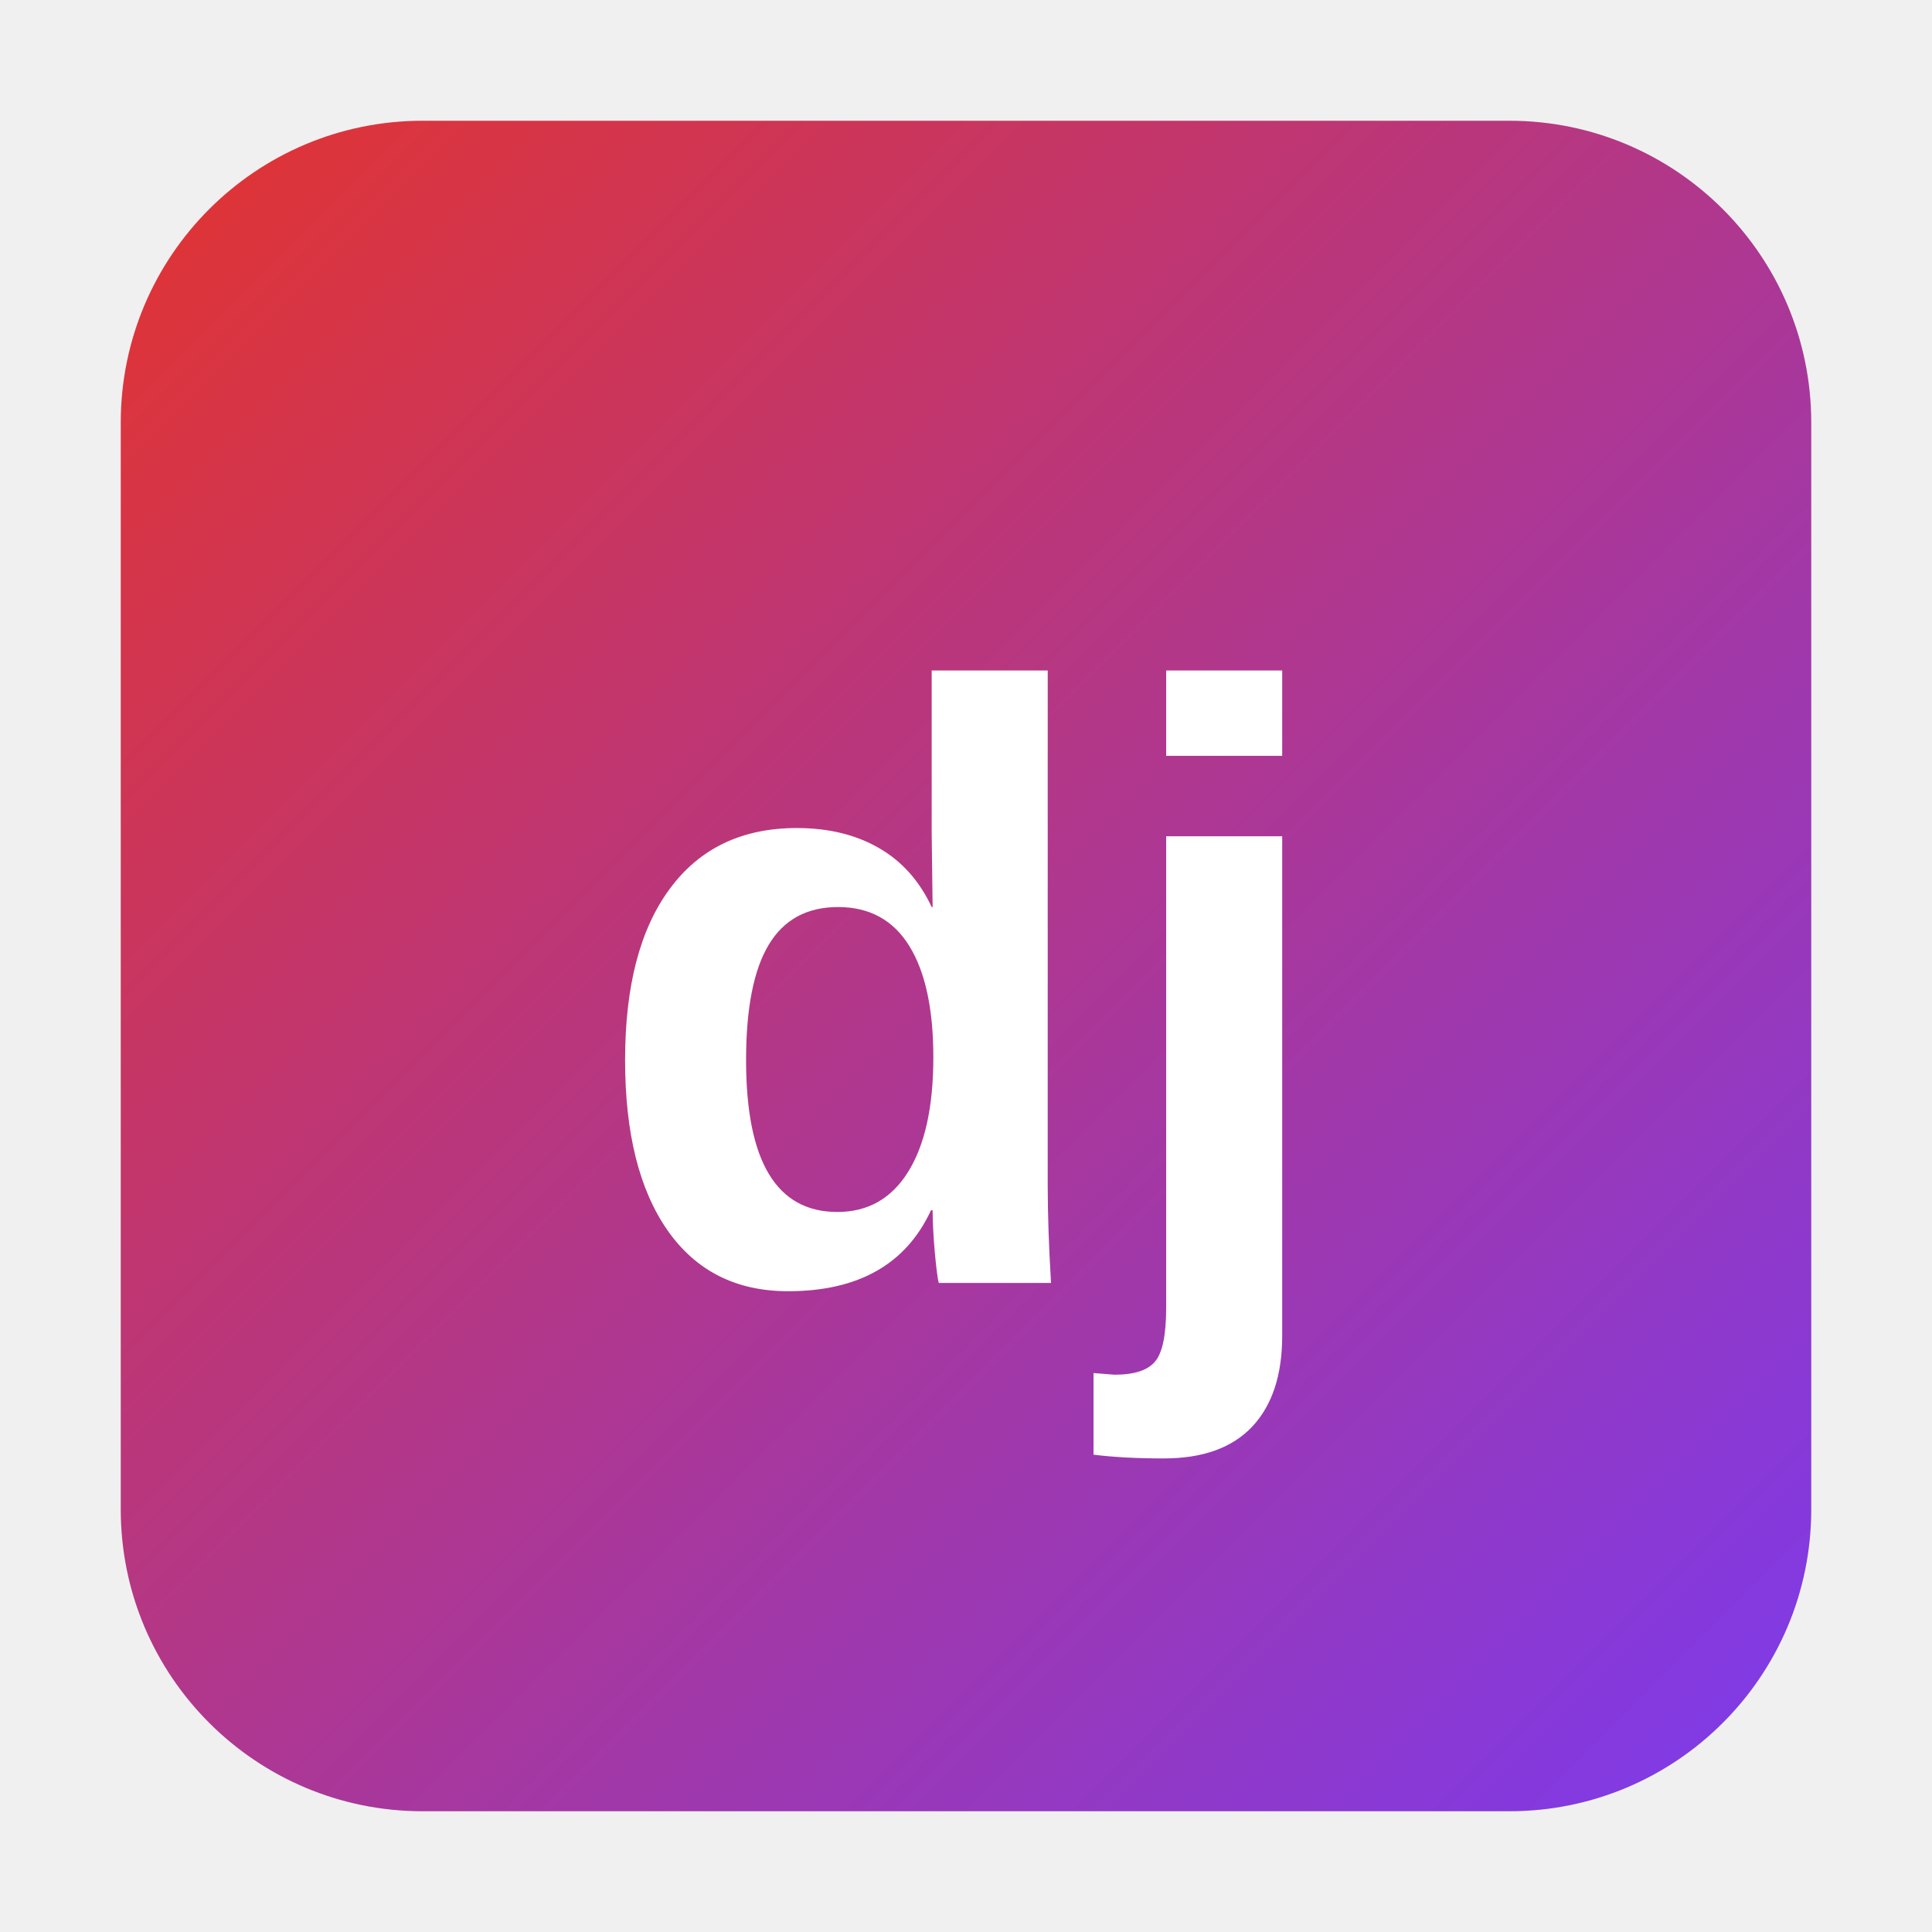
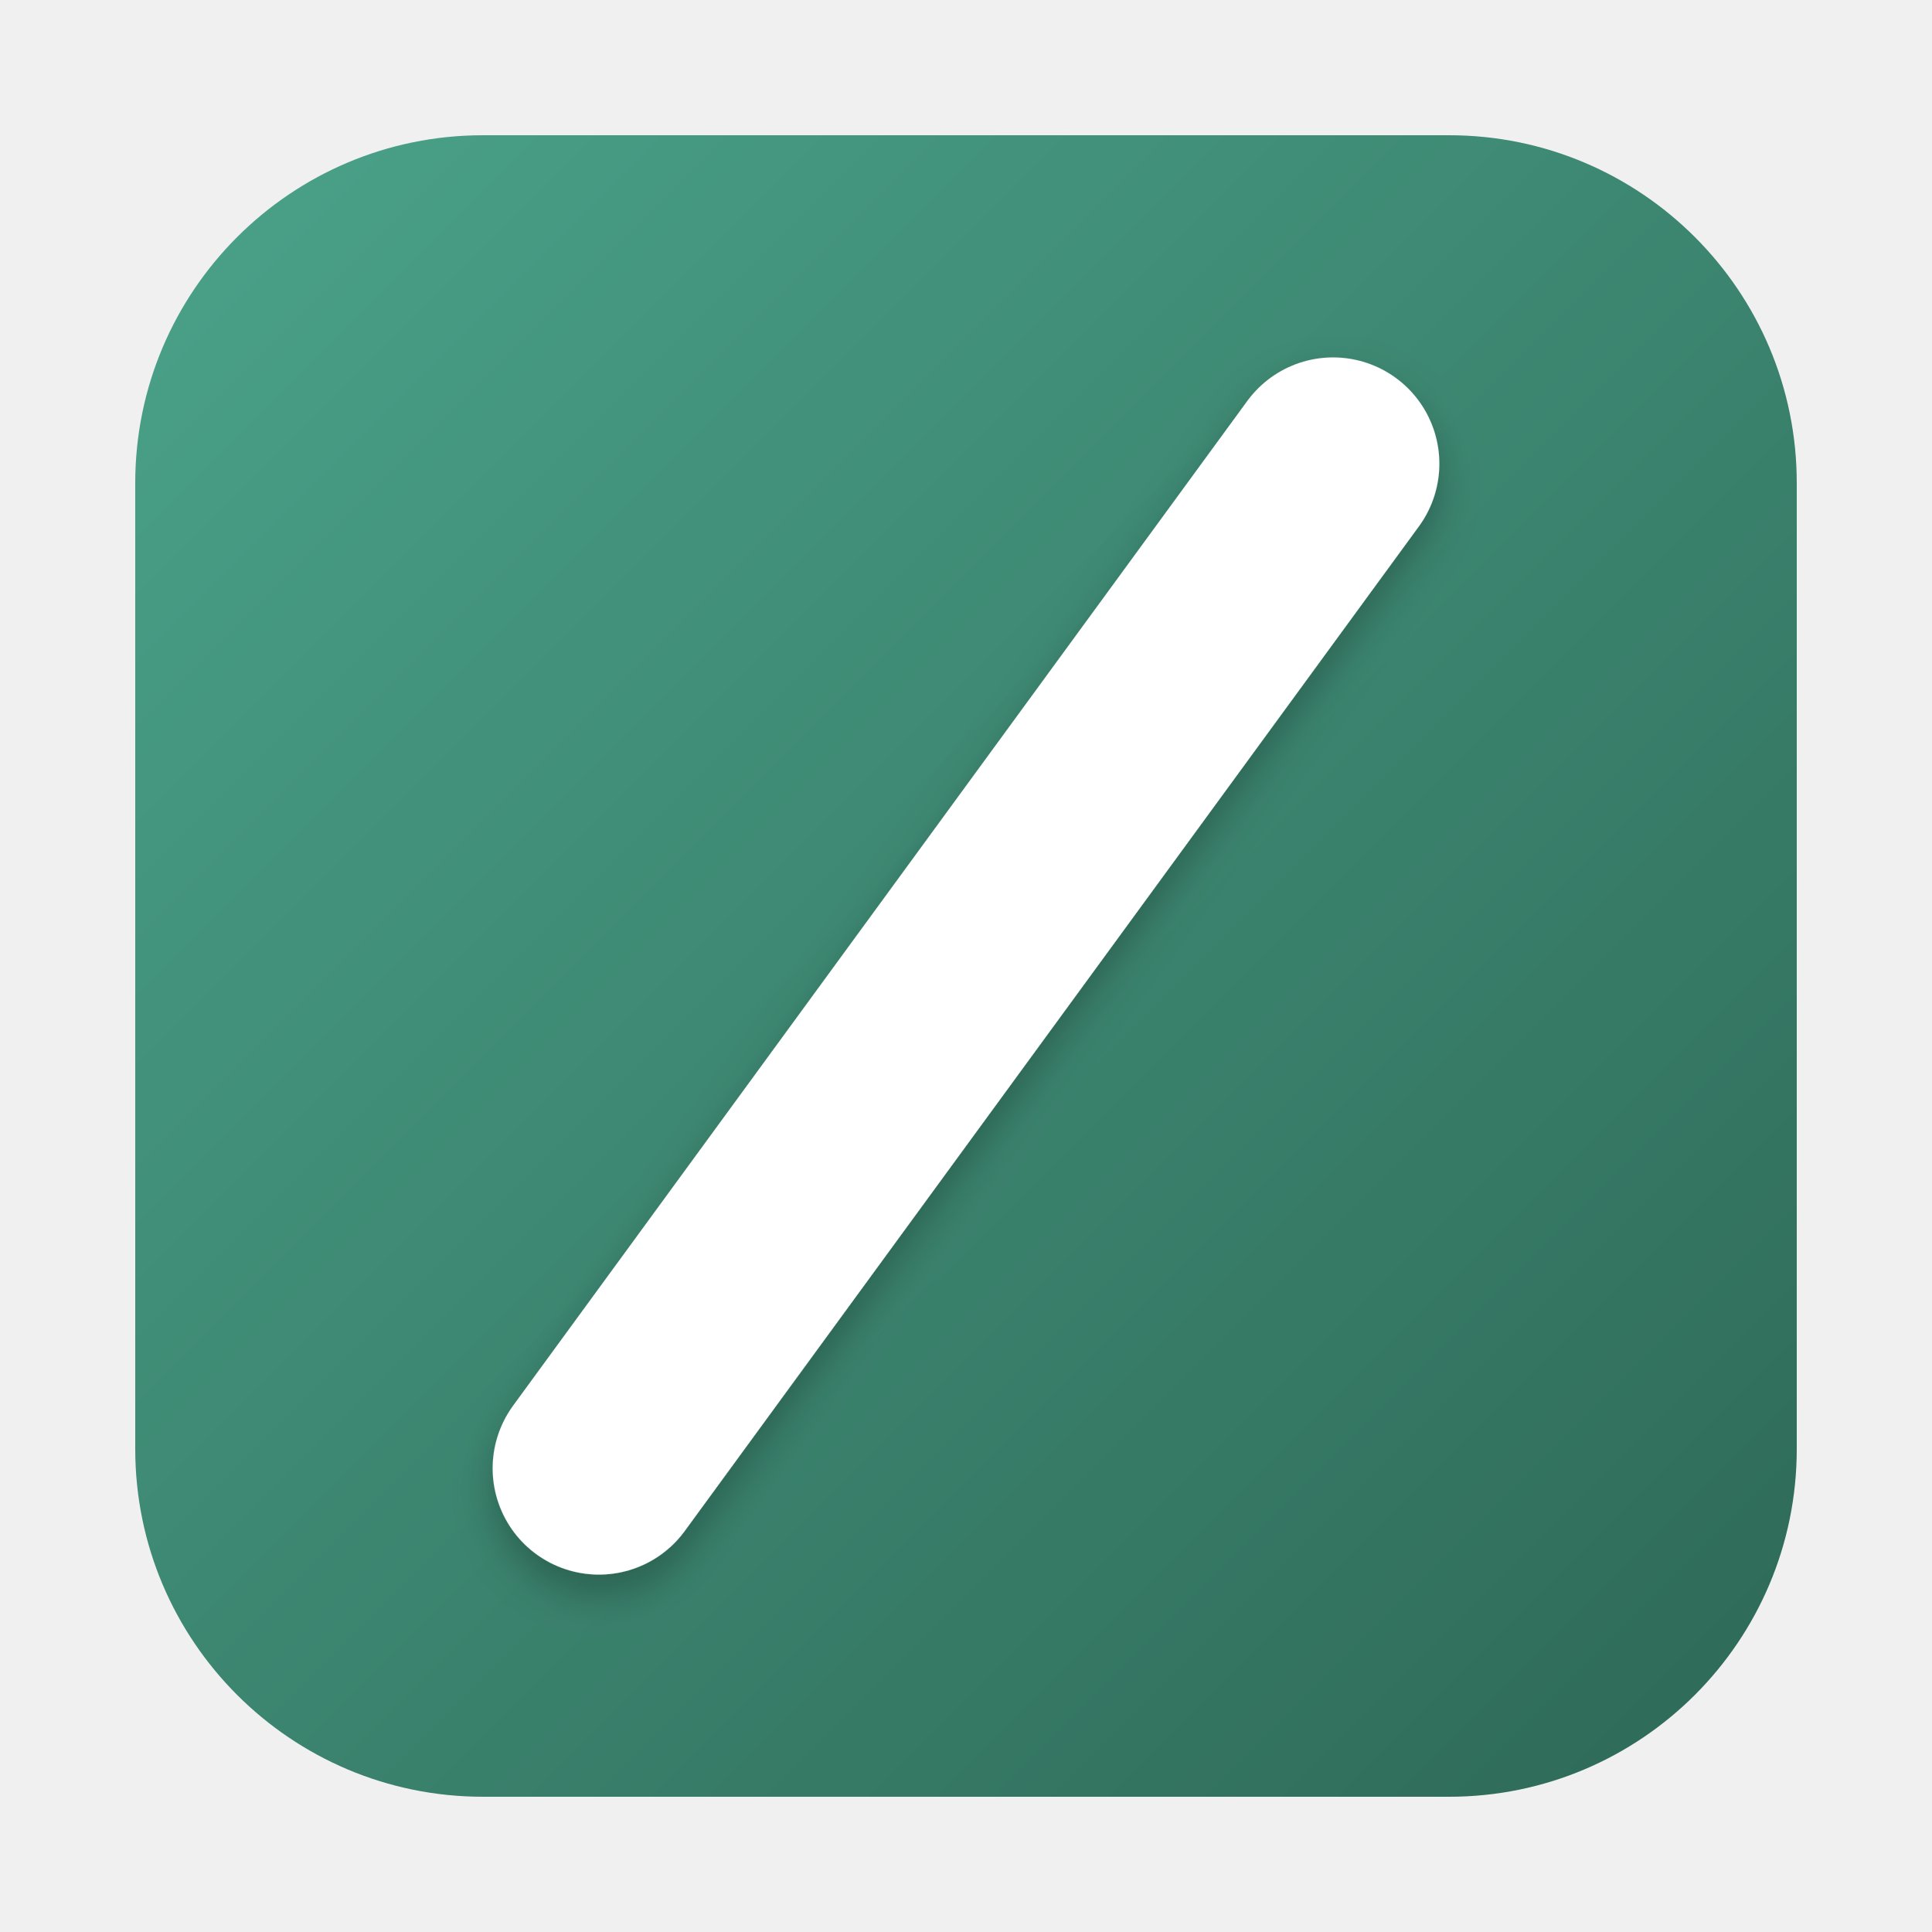
- <svg xmlns="http://www.w3.org/2000/svg" viewBox="0 0 128 128">
+ <svg xmlns="http://www.w3.org/2000/svg" viewBox="0 0 200 200" role="img" aria-label="Carve logo" fill="none">
  <defs>
-     <linearGradient id="grad" x1="0%" y1="0%" x2="100%" y2="100%">
-       <stop offset="0%" style="stop-color:#e3342f" />
-       <stop offset="100%" style="stop-color:#7c3aed" />
+     <linearGradient id="carve-bg" x1="0" y1="0" x2="1" y2="1">
+       <stop offset="0%" stop-color="#4ba38a" />
+       <stop offset="100%" stop-color="#2d6856" />
    </linearGradient>
+     <filter id="carve-shadow" x="-20%" y="-20%" width="140%" height="140%">
+       <feGaussianBlur in="SourceAlpha" stdDeviation="2" />
+       <feOffset dx="0" dy="2" result="off" />
+       <feComponentTransfer>
+         <feFuncA type="linear" slope="0.25" />
+       </feComponentTransfer>
+       <feMerge>
+         <feMergeNode />
+         <feMergeNode in="SourceGraphic" />
+       </feMerge>
+     </filter>
  </defs>
-   <rect x="8" y="8" width="112" height="112" rx="20" fill="url(#grad)" />
-   <text x="64" y="85" font-family="Arial, sans-serif" font-size="56" font-weight="bold" fill="white" text-anchor="middle">dj</text>
+   <rect x="14" y="14" width="172" height="172" rx="36" fill="url(#carve-bg)" />
+   <g filter="url(#carve-shadow)">
+     <path d="M 138 48 L 62 152" stroke="#ffffff" stroke-width="22" stroke-linecap="round" />
+   </g>
+   <path d="M 134 54 L 64 150" stroke="#ffffff" stroke-width="6" stroke-linecap="round" opacity="0.35" />
</svg>
